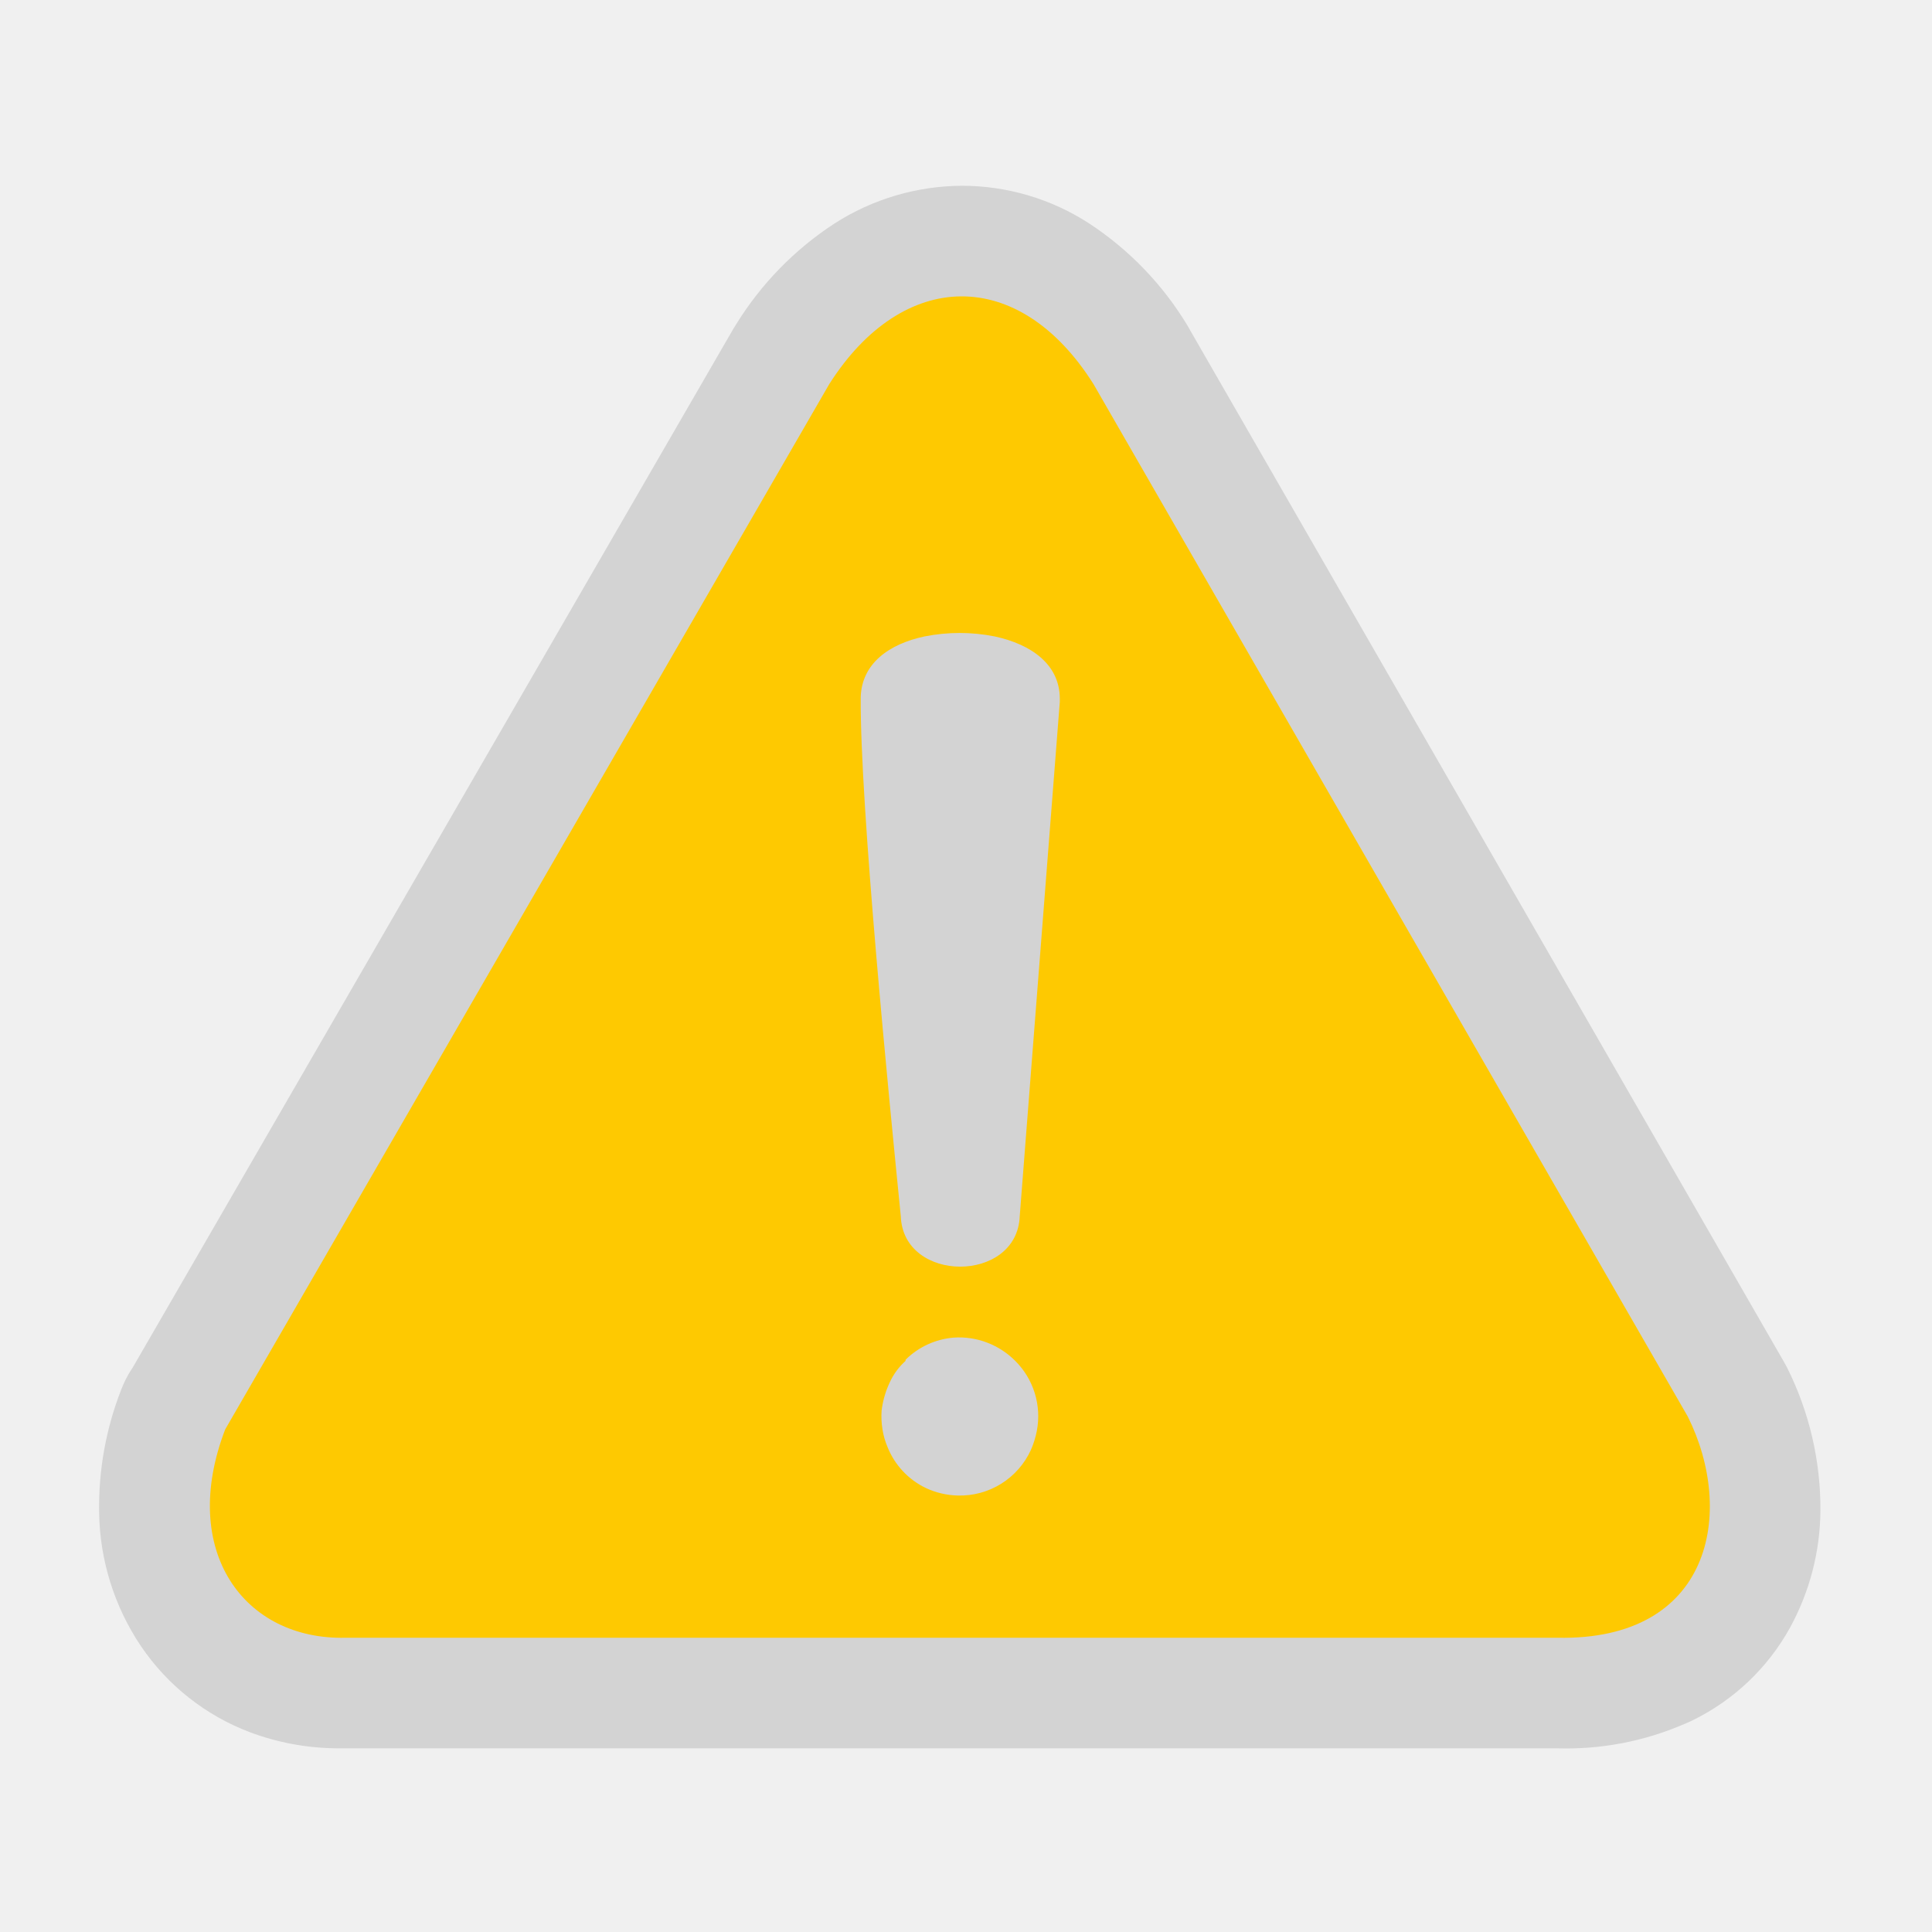
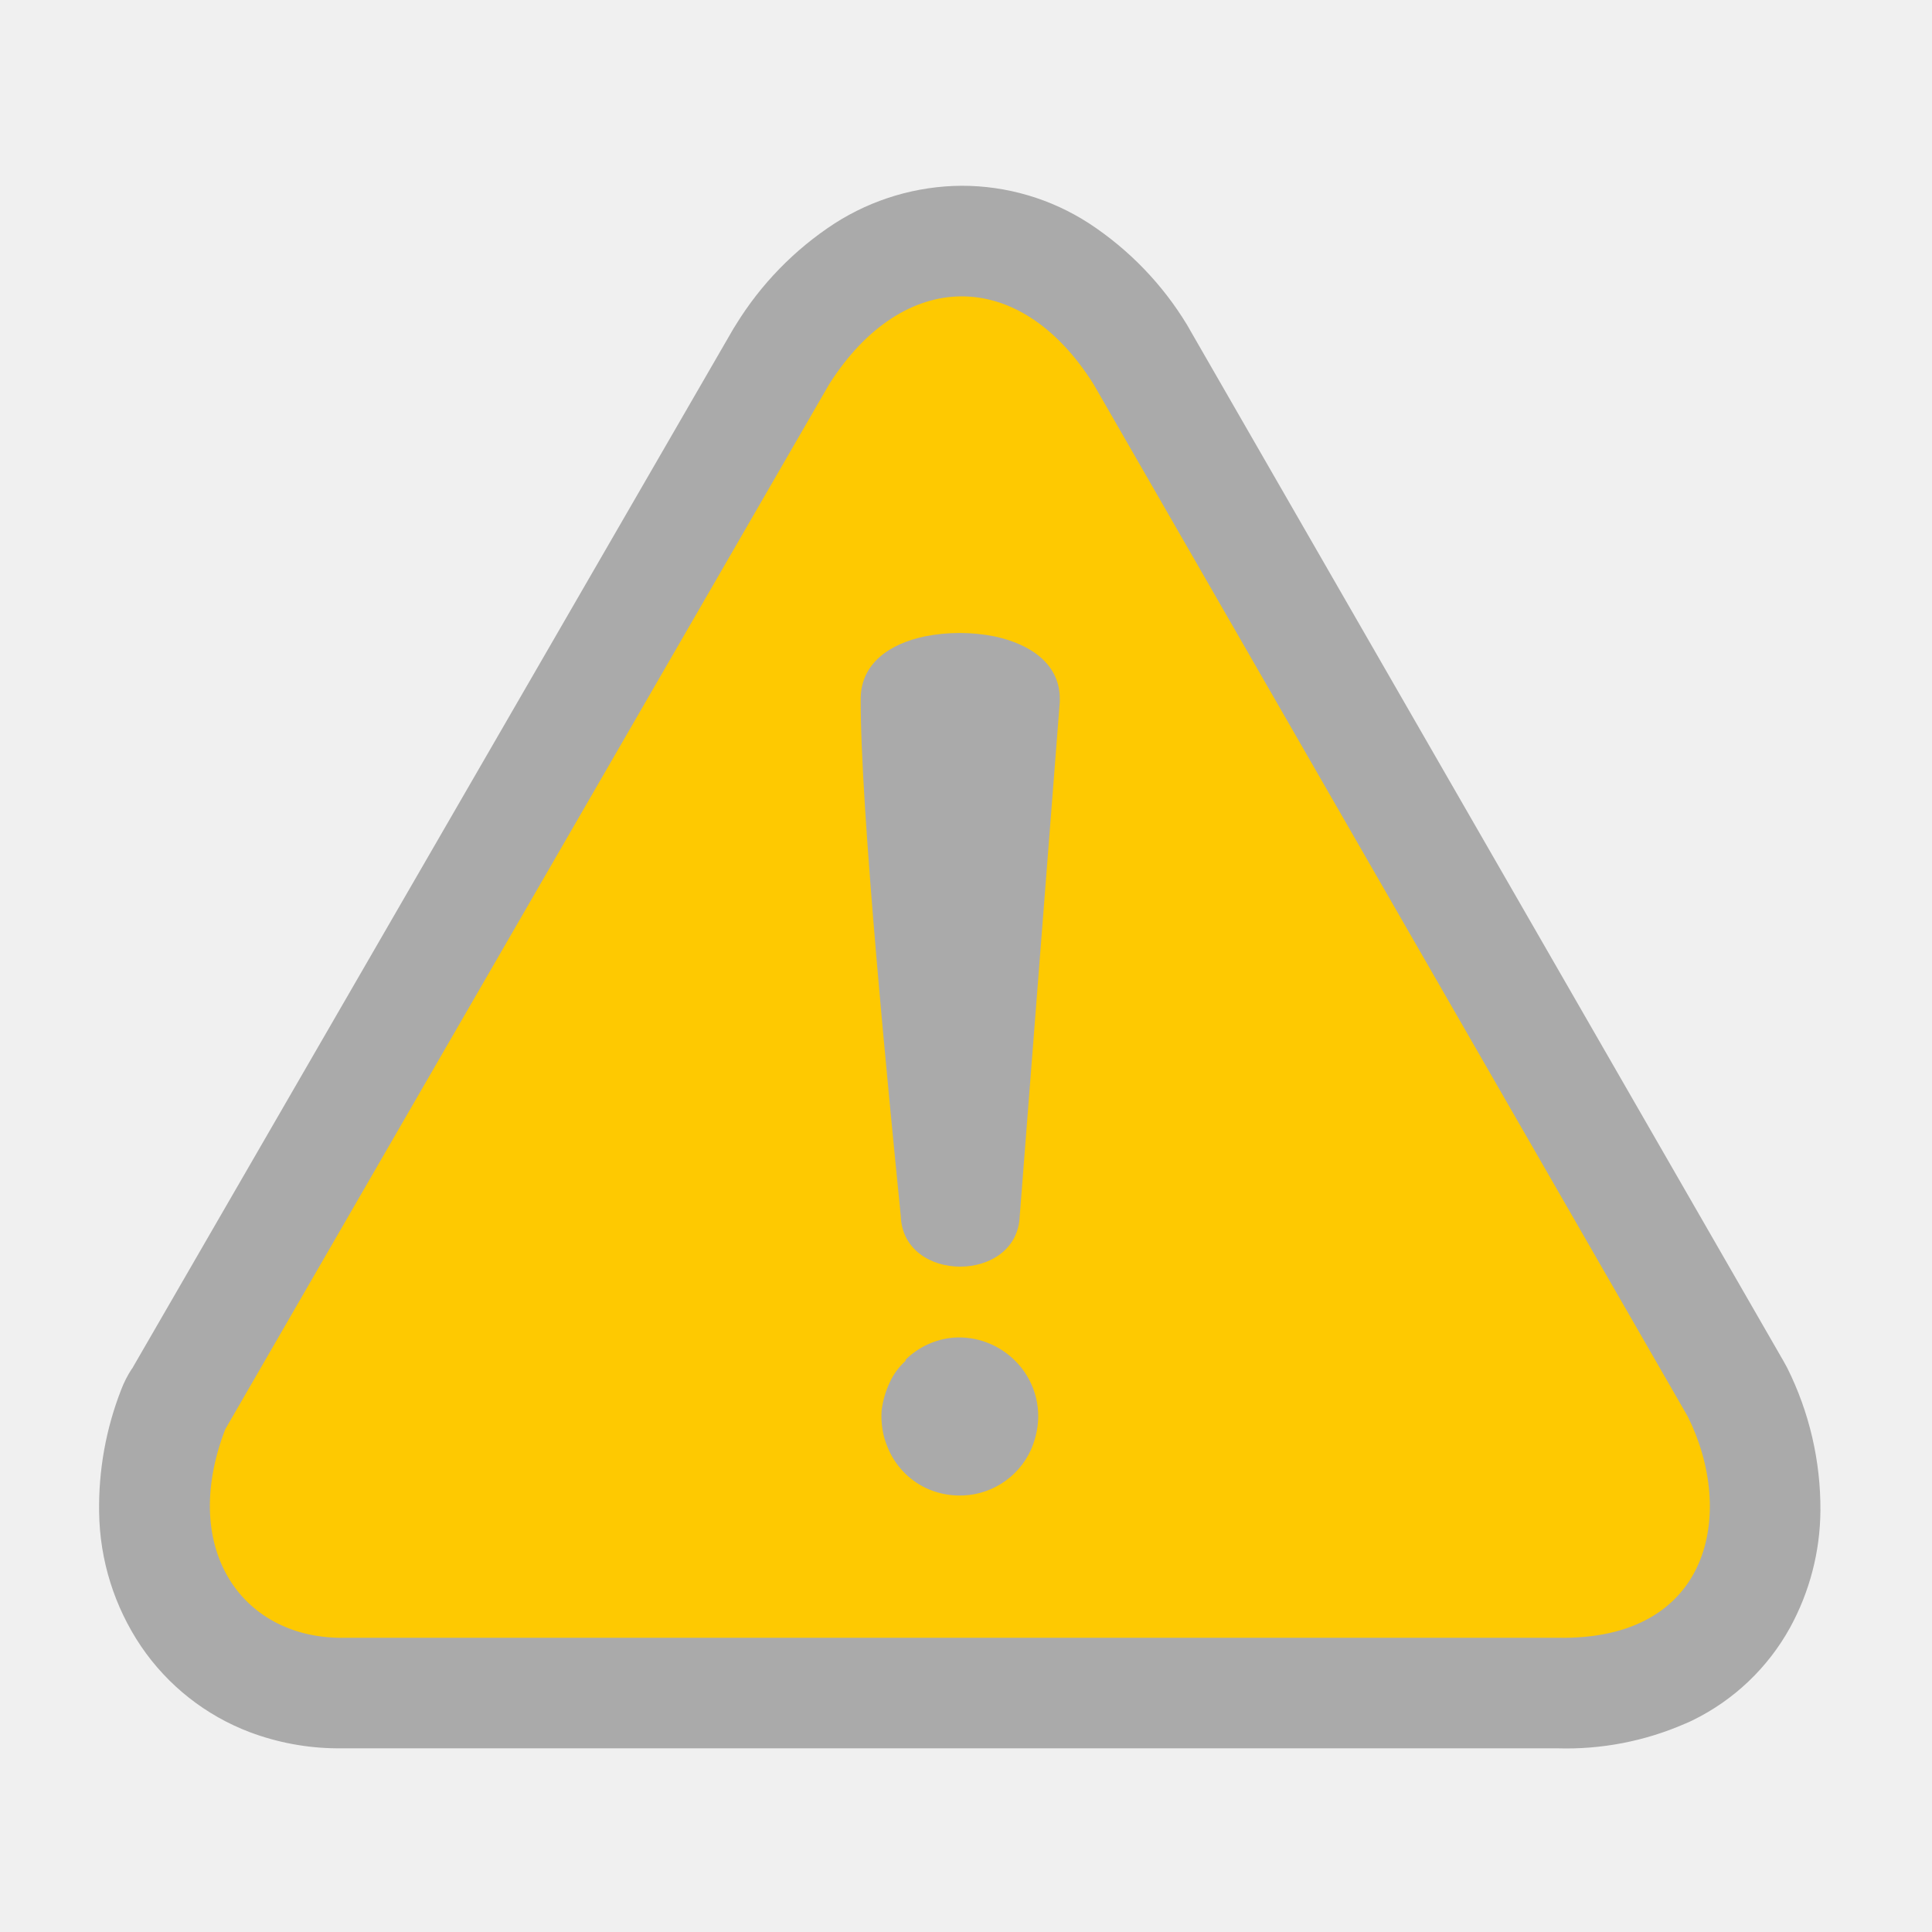
<svg xmlns="http://www.w3.org/2000/svg" width="156" height="156" viewBox="0 0 156 156" fill="none">
  <g clip-path="url(#clip0_28586_355)">
-     <path d="M10.662 110.517L59.219 26.541L59.411 26.235C61.429 22.947 64.153 20.149 67.385 18.044C70.448 16.078 74.005 15.023 77.644 15C81.301 14.995 84.88 16.053 87.948 18.044C91.167 20.156 93.873 22.963 95.866 26.258C96.009 26.499 96.145 26.737 96.273 26.971L144.038 109.952L144.31 110.45C146.097 114.028 147.016 117.979 146.99 121.979C146.967 125.283 146.123 128.529 144.536 131.427C142.749 134.66 140.013 137.267 136.697 138.894C136.482 139.007 136.256 139.098 136.041 139.189C132.795 140.602 129.276 141.278 125.737 141.169H27.922C27.673 141.169 27.424 141.169 27.187 141.169C24.791 141.149 22.417 140.709 20.174 139.867C16.607 138.516 13.542 136.098 11.397 132.943C9.236 129.741 8.056 125.978 8.004 122.115C7.948 118.734 8.551 115.376 9.779 112.226C10.006 111.626 10.298 111.053 10.65 110.517H10.662Z" fill="#D3D3D3" />
+     <path d="M10.662 110.517L59.219 26.541L59.411 26.235C61.429 22.947 64.153 20.149 67.385 18.044C70.448 16.078 74.005 15.023 77.644 15C81.301 14.995 84.88 16.053 87.948 18.044C91.167 20.156 93.873 22.963 95.866 26.258C96.009 26.499 96.145 26.737 96.273 26.971L144.038 109.952L144.31 110.45C146.097 114.028 147.016 117.979 146.99 121.979C146.967 125.283 146.123 128.529 144.536 131.427C142.749 134.66 140.013 137.267 136.697 138.894C136.482 139.007 136.256 139.098 136.041 139.189C132.795 140.602 129.276 141.278 125.737 141.169H27.922C27.673 141.169 27.424 141.169 27.187 141.169C24.791 141.149 22.417 140.709 20.174 139.867C16.607 138.516 13.542 136.098 11.397 132.943C9.236 129.741 8.056 125.978 8.004 122.115C7.948 118.734 8.551 115.376 9.779 112.226C10.006 111.626 10.298 111.053 10.65 110.517H10.662Z" fill="#AAAAAA" />
    <path fill-rule="evenodd" clip-rule="evenodd" d="M18.183 115.417L66.955 31.021C72.882 21.687 82.27 21.449 88.299 31.021L136.29 114.398C140.125 122.104 138.224 132.502 125.737 132.241H27.922C19.71 132.445 14.417 125.238 18.183 115.417Z" fill="#FEC901" />
-     <path d="M73.12 109.793C74.163 108.761 75.536 108.128 76.999 108.006C77.923 107.941 78.85 108.08 79.714 108.413C80.563 108.738 81.334 109.239 81.976 109.884C82.708 110.611 83.25 111.508 83.553 112.495C83.857 113.481 83.914 114.528 83.718 115.541C83.618 116.067 83.458 116.579 83.243 117.069C82.73 118.196 81.896 119.147 80.846 119.803C79.796 120.459 78.576 120.791 77.338 120.757C76.451 120.736 75.576 120.532 74.771 120.157C73.352 119.481 72.241 118.293 71.66 116.831C71.464 116.371 71.327 115.888 71.253 115.394C71.175 114.904 71.152 114.407 71.185 113.912C71.278 113.128 71.496 112.364 71.83 111.649C72.133 110.978 72.572 110.377 73.12 109.884V109.793ZM82.338 98.207C82.123 103.627 72.939 103.638 72.735 98.207C71.808 88.918 69.432 65.01 69.5 56.287C69.579 53.594 71.762 51.999 74.658 51.388C76.525 51.017 78.446 51.017 80.313 51.388C83.265 52.021 85.573 53.651 85.573 56.411V56.683L82.338 98.207Z" fill="#D3D3D3" />
+     <path d="M73.12 109.793C74.163 108.761 75.536 108.128 76.999 108.006C77.923 107.941 78.85 108.08 79.714 108.413C80.563 108.738 81.334 109.239 81.976 109.884C82.708 110.611 83.25 111.508 83.553 112.495C83.857 113.481 83.914 114.528 83.718 115.541C83.618 116.067 83.458 116.579 83.243 117.069C82.73 118.196 81.896 119.147 80.846 119.803C79.796 120.459 78.576 120.791 77.338 120.757C76.451 120.736 75.576 120.532 74.771 120.157C73.352 119.481 72.241 118.293 71.66 116.831C71.464 116.371 71.327 115.888 71.253 115.394C71.175 114.904 71.152 114.407 71.185 113.912C71.278 113.128 71.496 112.364 71.83 111.649C72.133 110.978 72.572 110.377 73.12 109.884V109.793ZM82.338 98.207C82.123 103.627 72.939 103.638 72.735 98.207C71.808 88.918 69.432 65.01 69.5 56.287C69.579 53.594 71.762 51.999 74.658 51.388C76.525 51.017 78.446 51.017 80.313 51.388C83.265 52.021 85.573 53.651 85.573 56.411V56.683L82.338 98.207Z" fill="#AAAAAA" />
  </g>
  <defs>
    <clipPath id="clip0_28586_355">
      <rect width="155.294" height="155.294" fill="white" />
    </clipPath>
  </defs>
</svg>
